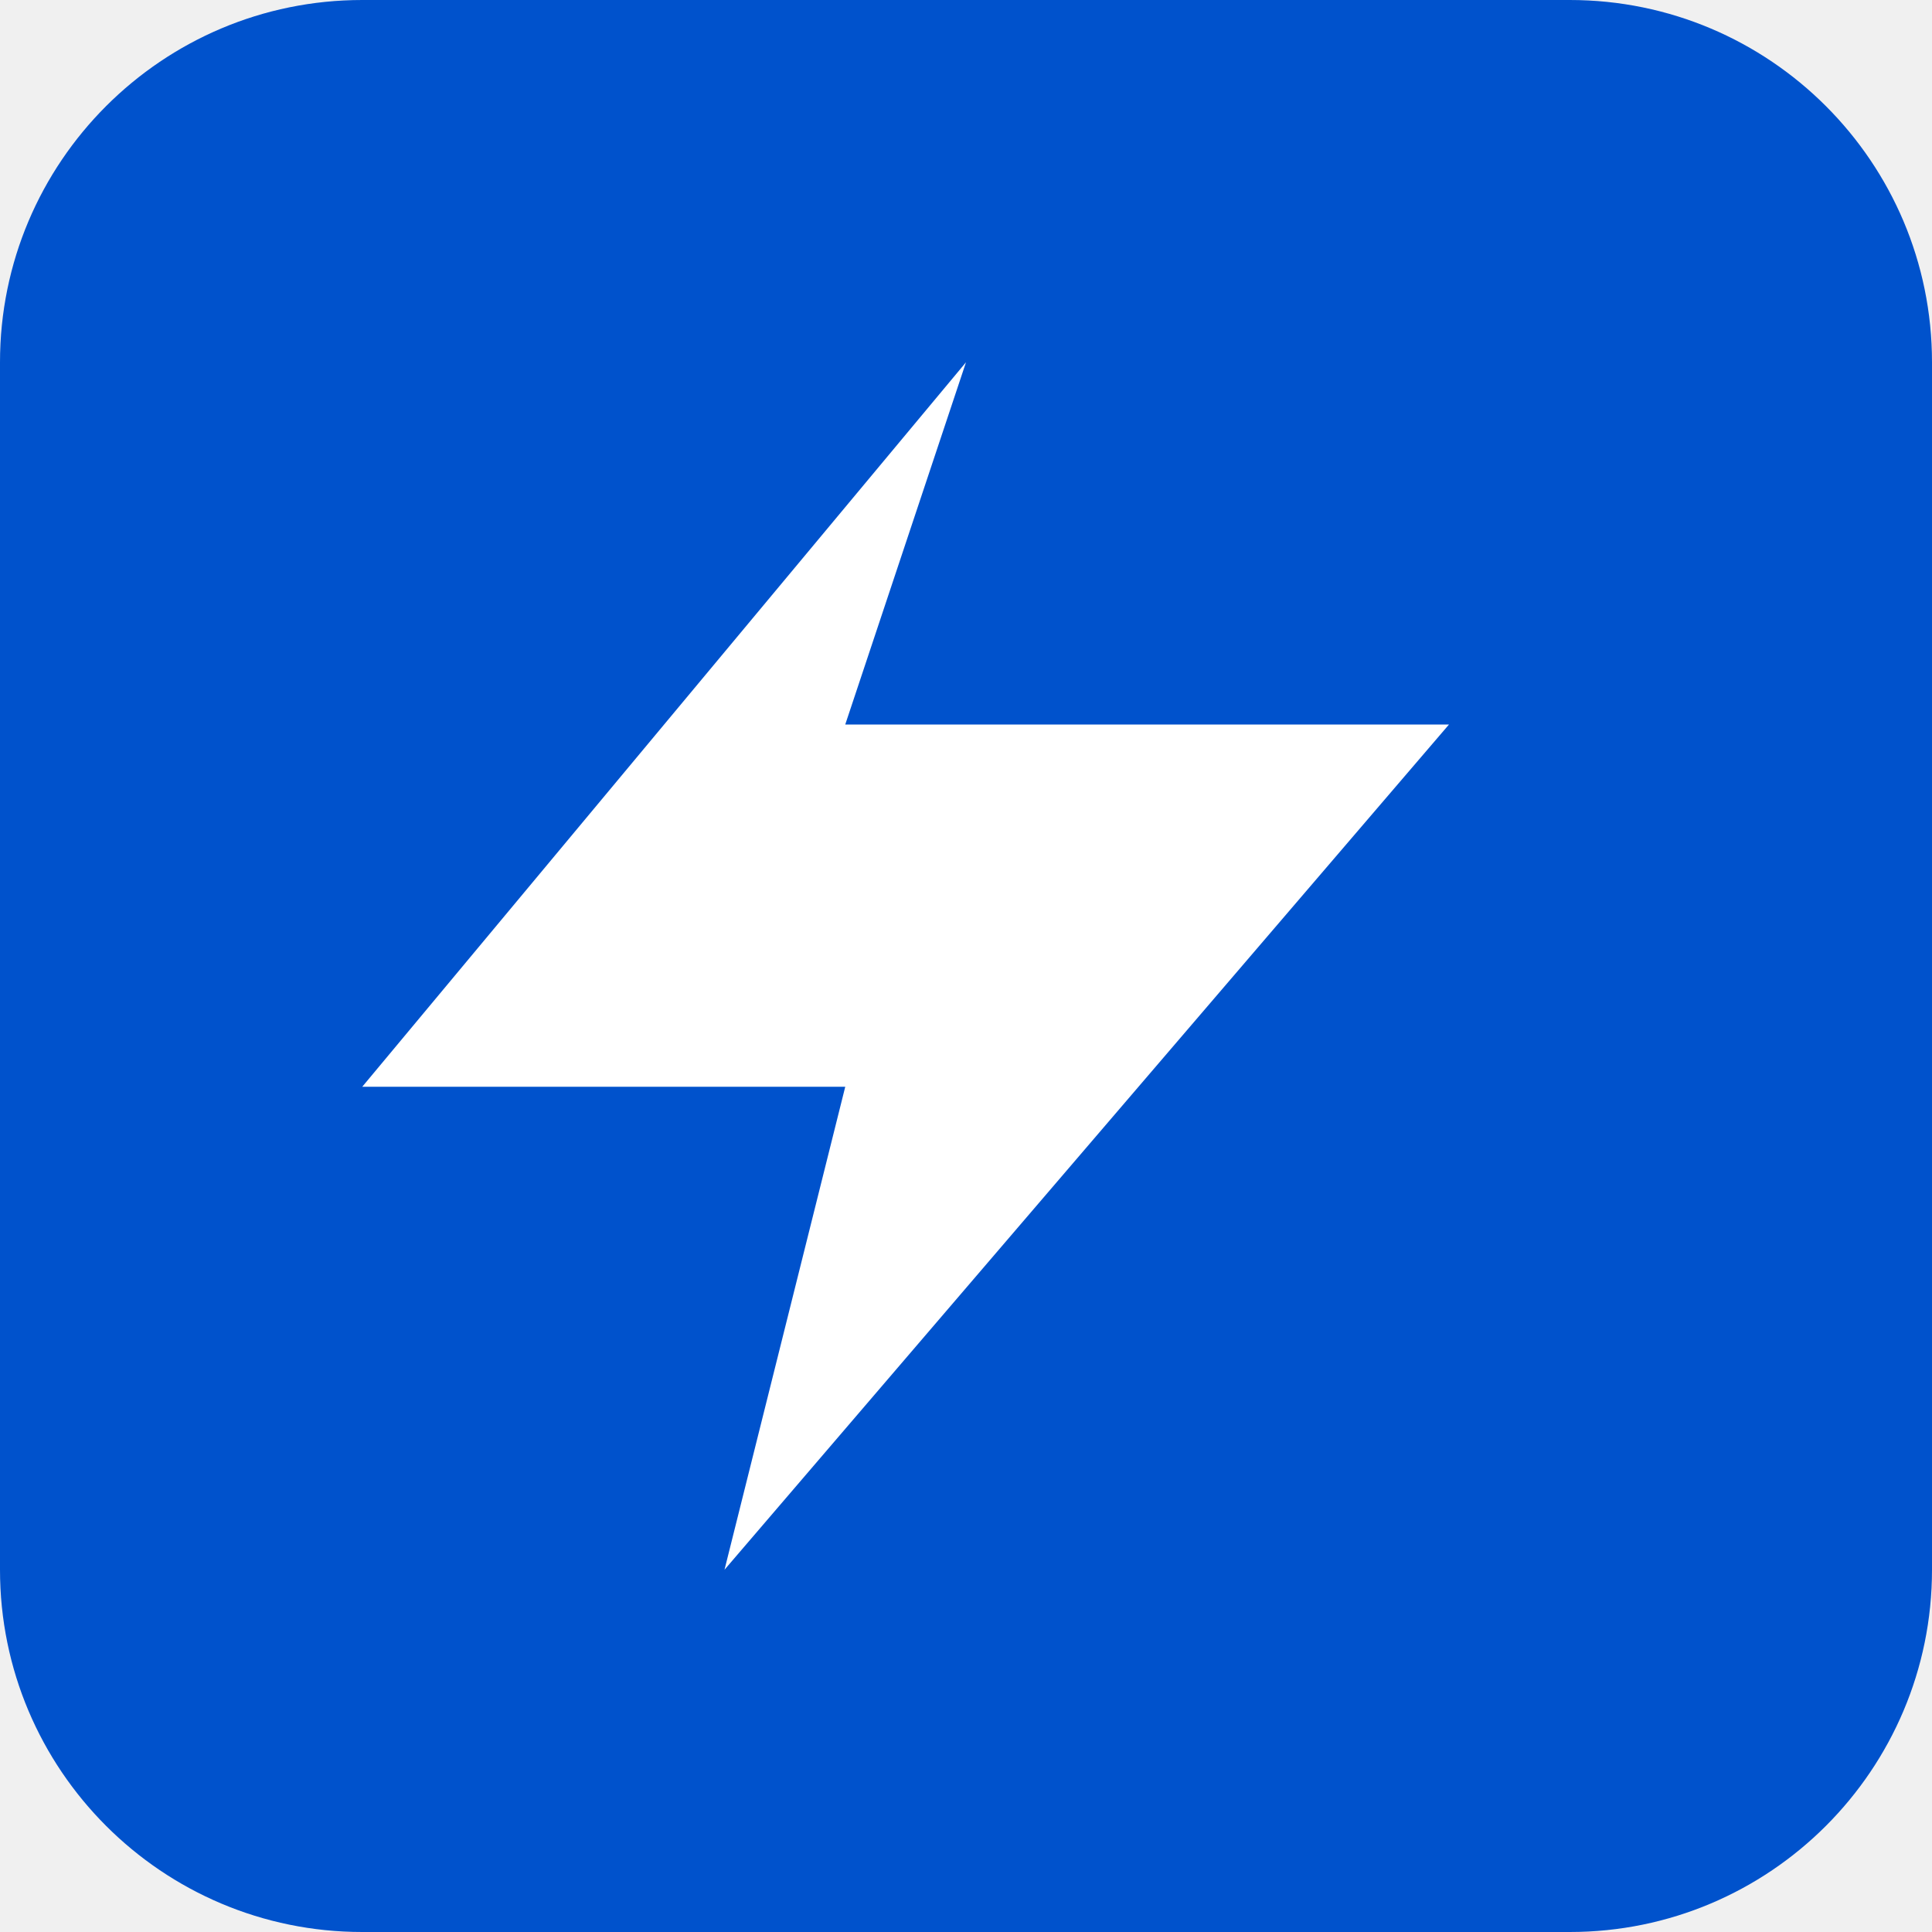
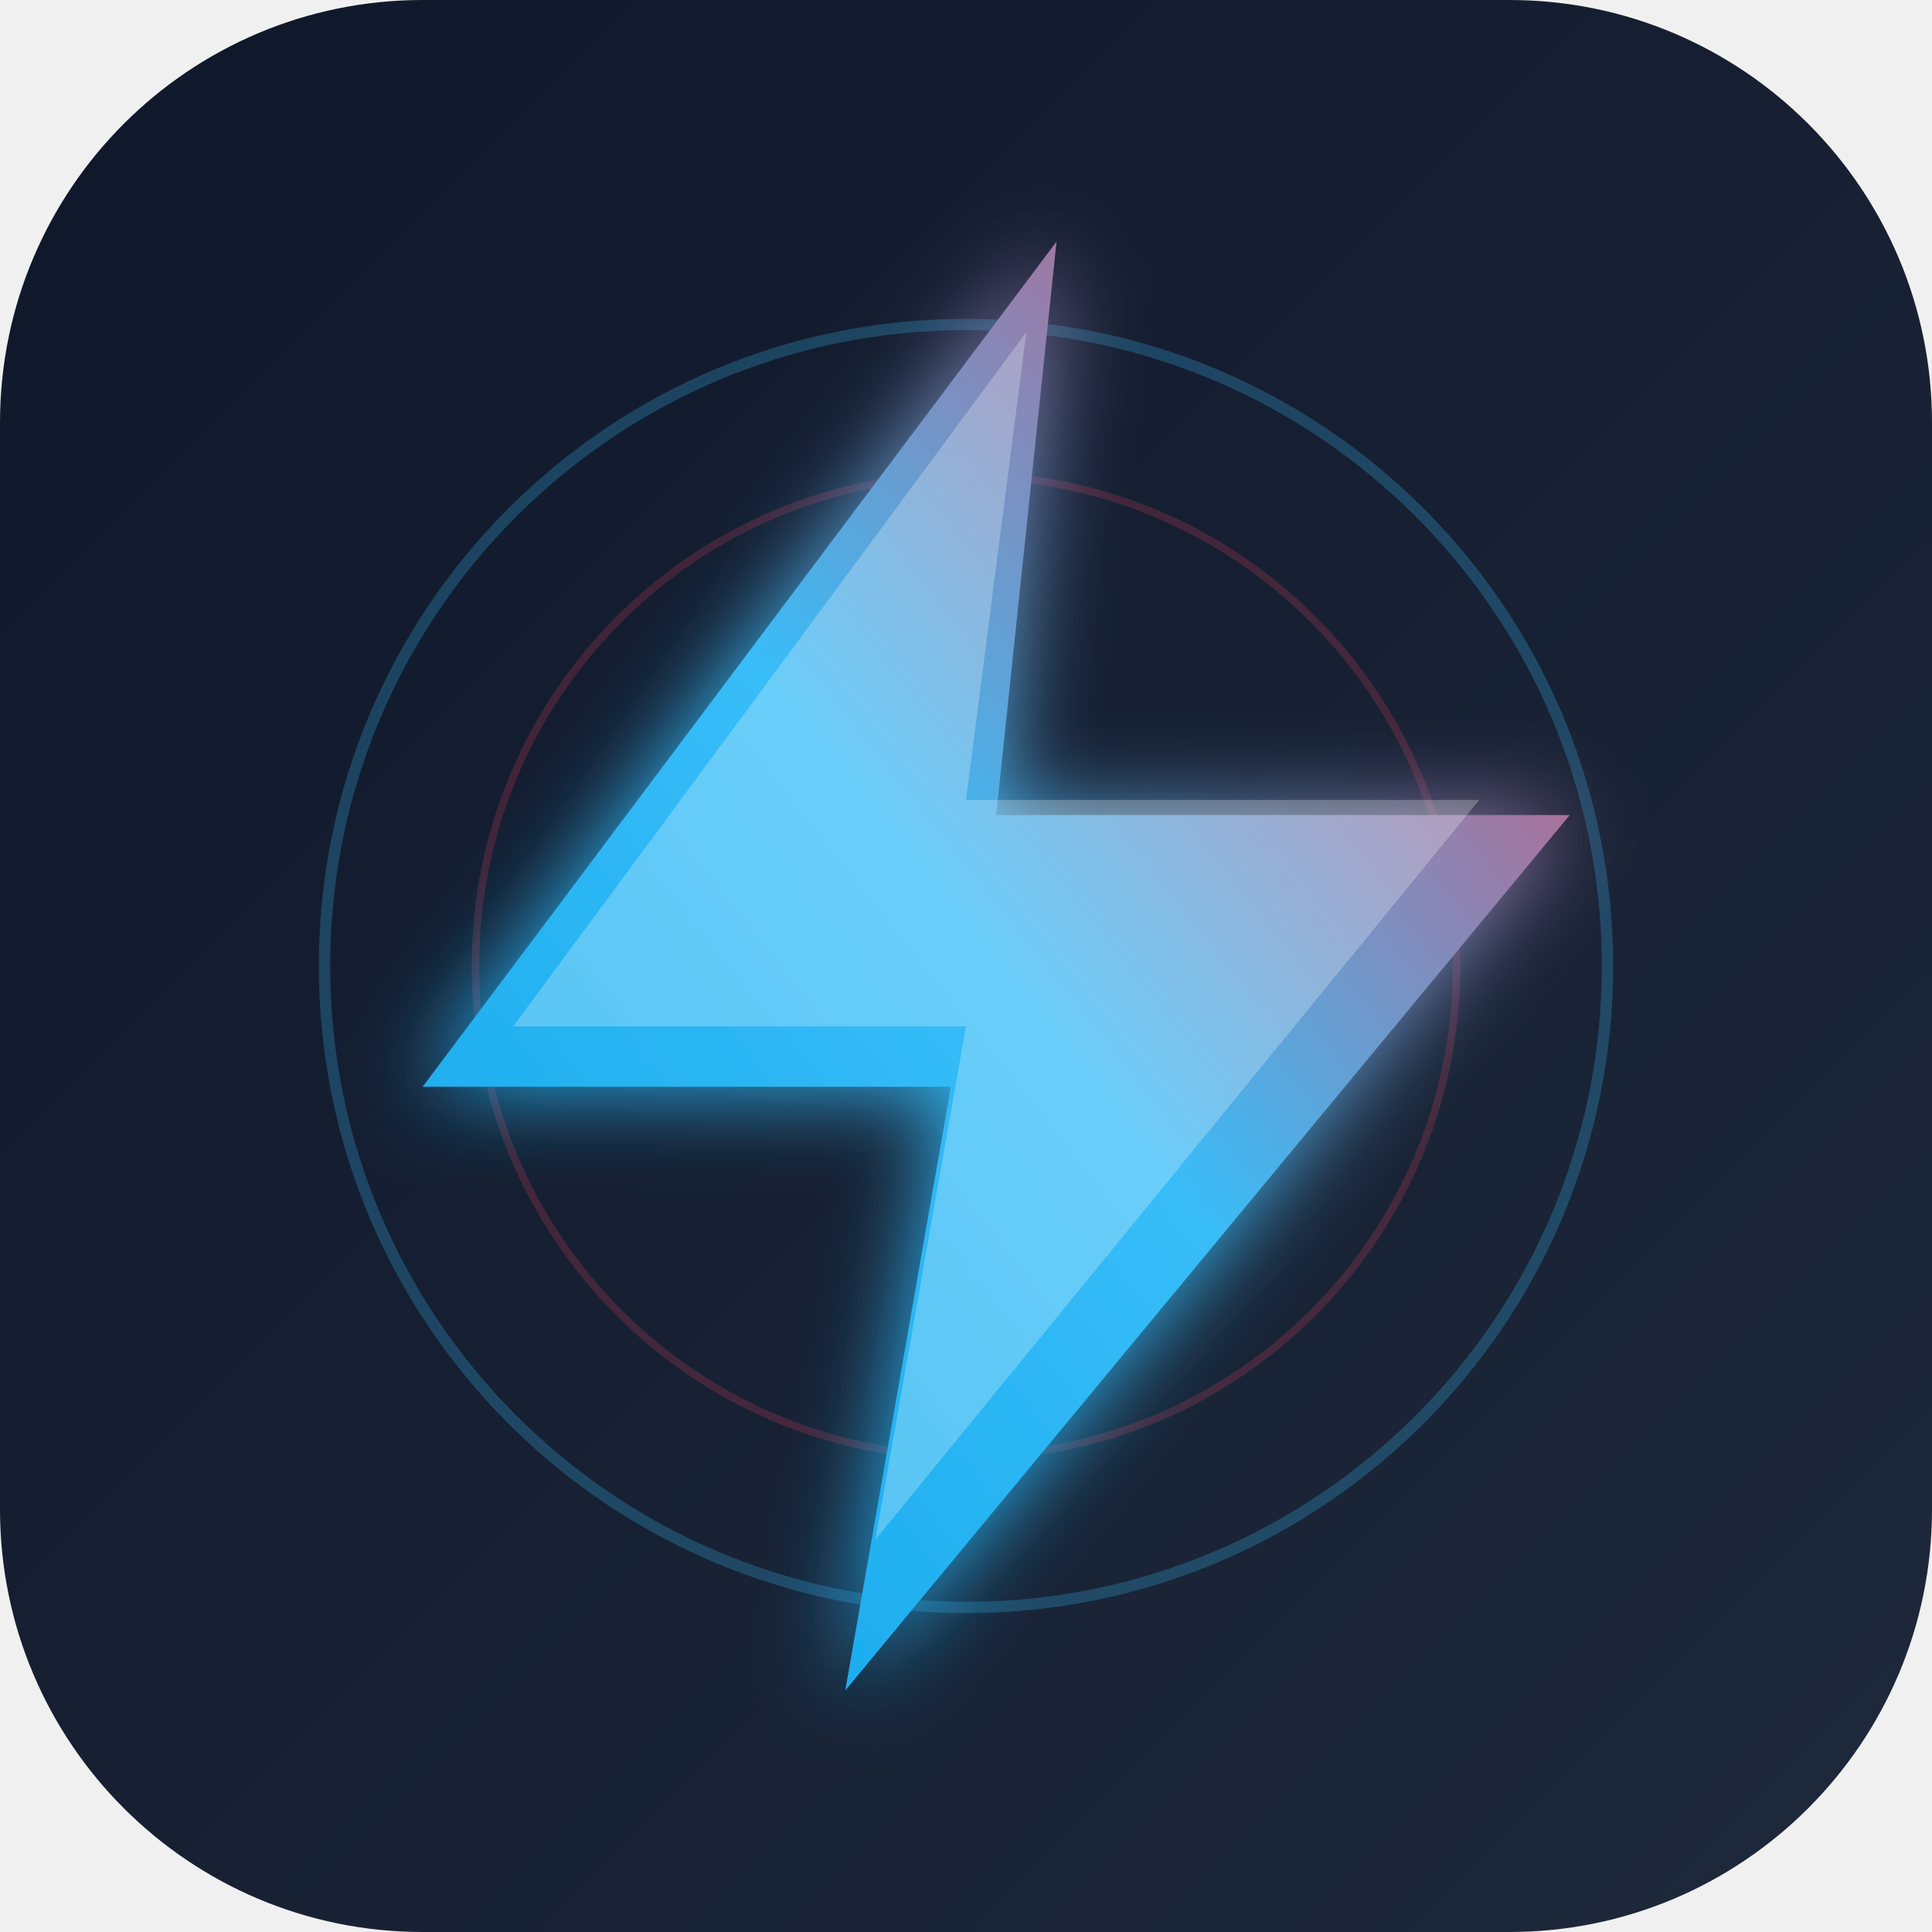
<svg xmlns="http://www.w3.org/2000/svg" viewBox="0 0 512 512" width="512" height="512">
-   <rect width="512" height="512" rx="96" fill="#0052cc" />
-   <path d="M256 96L96 288h128l-32 128 192-224H224z" fill="#ffffff" />
+   <defs>
+     <linearGradient id="bgGrad" x1="0%" y1="0%" x2="100%" y2="100%">
+       <stop offset="0%" stop-color="#0f172a" />
+       <stop offset="100%" stop-color="#1e293b" />
+     </linearGradient>
+     <linearGradient id="glowGrad" x1="0%" y1="100%" x2="100%" y2="0%">
+       <stop offset="0%" stop-color="#0ea5e9" />
+       <stop offset="50%" stop-color="#38bdf8" />
+       <stop offset="100%" stop-color="#f43f5e" />
+     </linearGradient>
+     <filter id="glow" x="-20%" y="-20%" width="140%" height="140%">
+       <feGaussianBlur stdDeviation="12" result="blur" />
+       <feComposite in="SourceGraphic" in2="blur" operator="over" />
+     </filter>
+   </defs>
+   <rect width="512" height="512" rx="112" fill="url(#bgGrad)" />
+   <circle cx="256" cy="256" r="170" fill="none" stroke="#38bdf8" stroke-width="3" opacity="0.25" />
+   <circle cx="256" cy="256" r="130" fill="none" stroke="#f43f5e" stroke-width="2" opacity="0.2" />
+   <path d="M280 64L112 288h140l-28 160 192-232H264z" fill="url(#glowGrad)" filter="url(#glow)" />
+   <path d="M272 88L136 272h120l-24 136 160-196H256z" fill="#ffffff" opacity="0.25" />
</svg>
